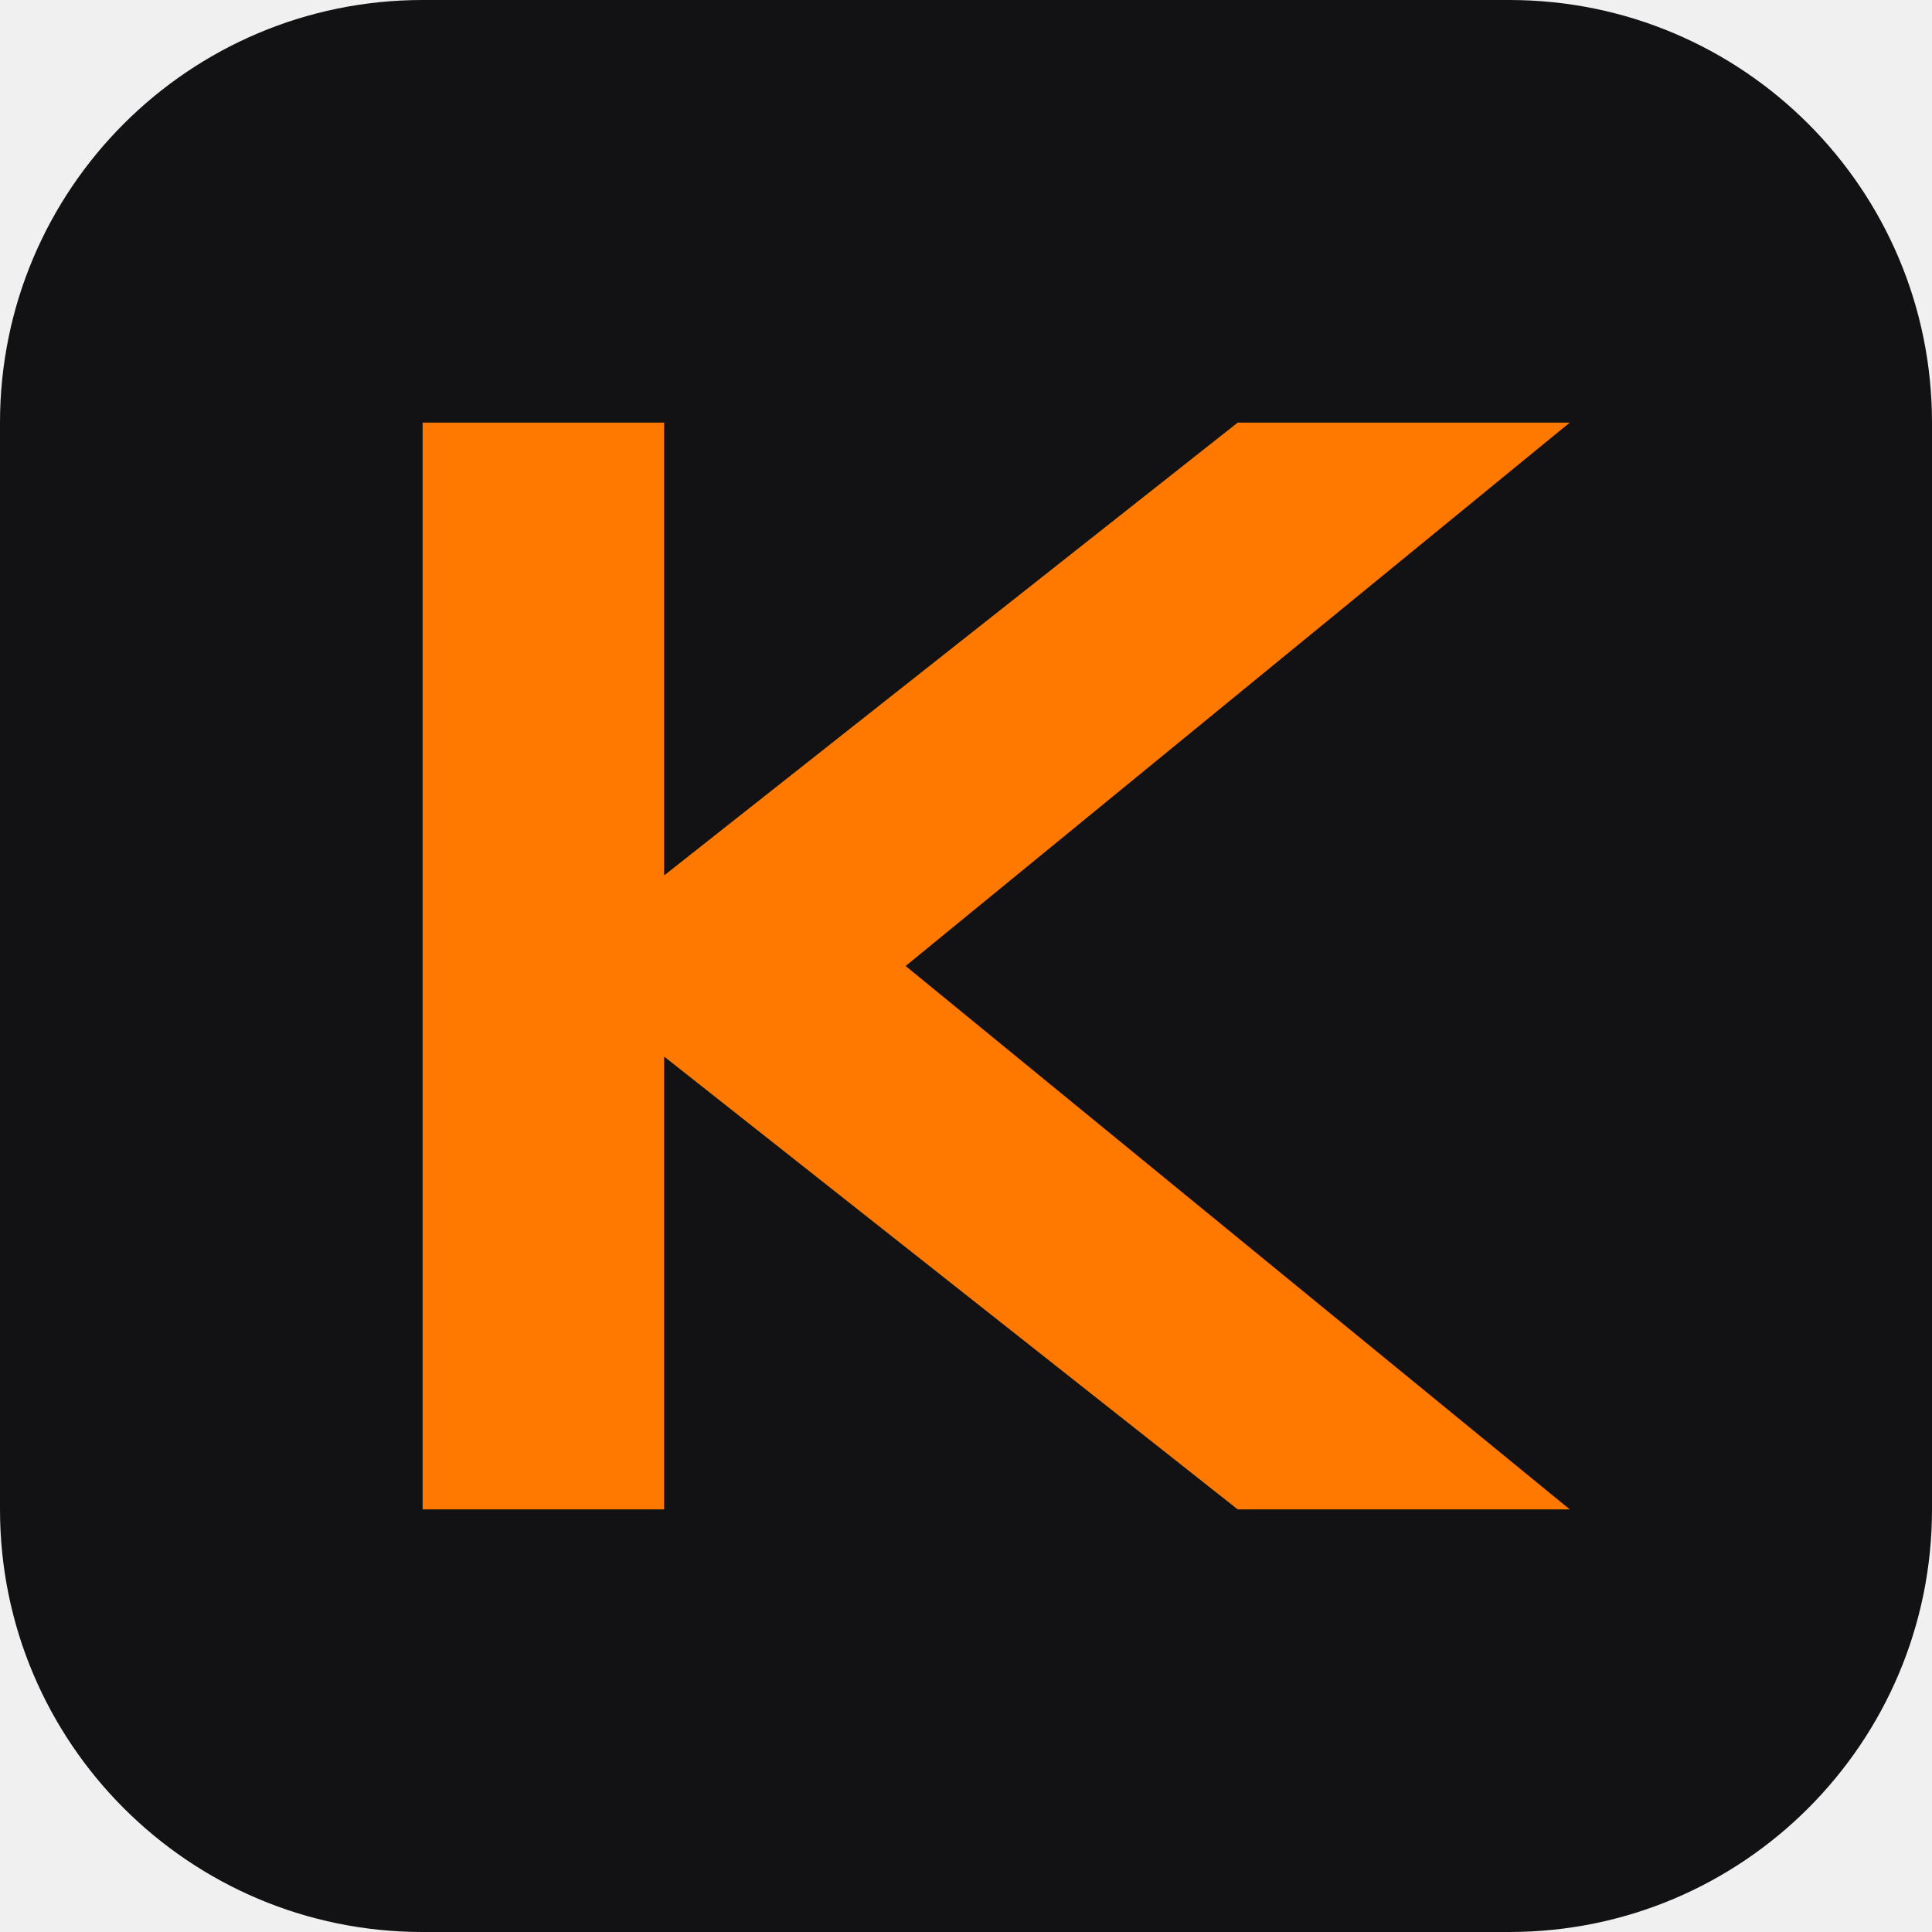
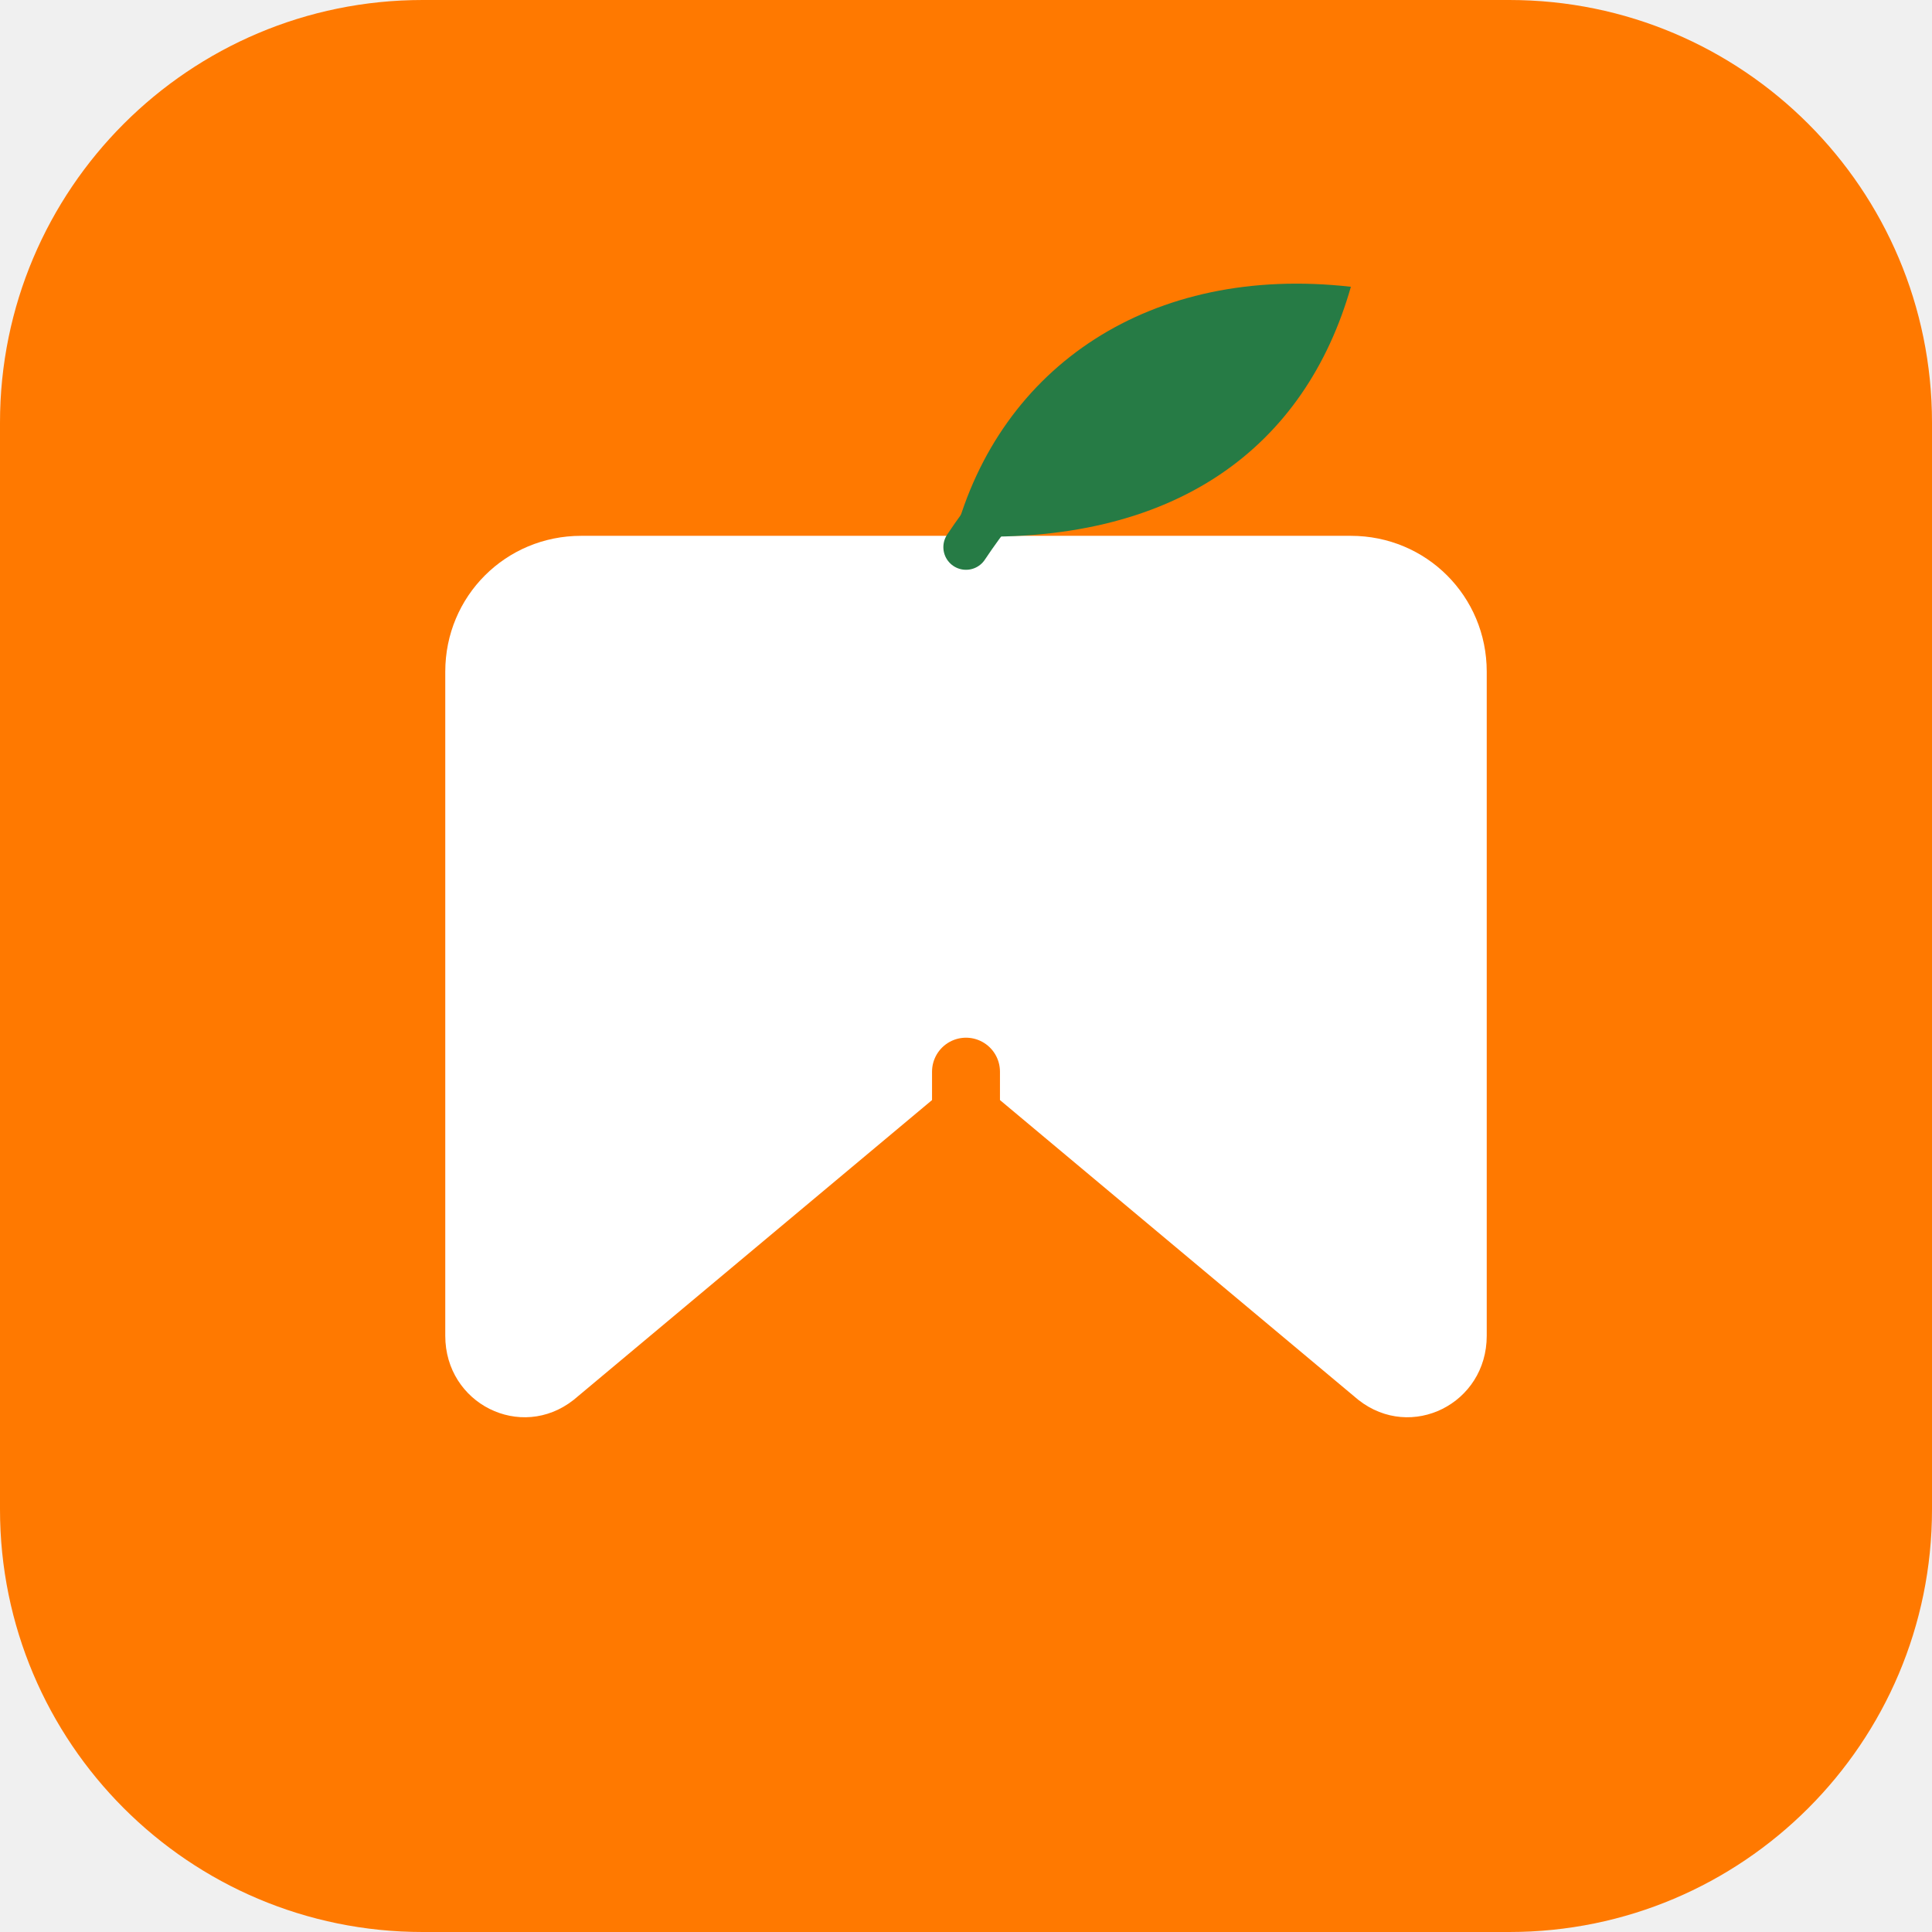
- <svg xmlns="http://www.w3.org/2000/svg" viewBox="0 0 64 64">
-   <rect width="64" height="64" rx="14" fill="#121214" />
-   <path d="M14 14h8v36h-8zM22 29 41 14h11L30 32l22 18H41L22 35z" fill="#ff7900" />
+ <svg xmlns="http://www.w3.org/2000/svg" viewBox="0 0 512 512">
+   <rect width="512" height="512" rx="112" fill="#ff7900" />
+   <path d="M118 178c0-20 16-36 36-36h204c20 0 36 16 36 36v176c0 18-20 28-34 17L256 284 152 371c-14 11-34 1-34-17V178Z" fill="#fff" />
+   <path d="M256 284v90" fill="none" stroke="#ff7900" stroke-width="18" stroke-linecap="round" />
+   <path d="M253 142c12-45 52-72 105-66-12 42-46 69-105 66Z" fill="#267b45" />
+   <path d="M256 145c20-30 47-49 80-58" fill="none" stroke="#267b45" stroke-width="12" stroke-linecap="round" />
</svg>
